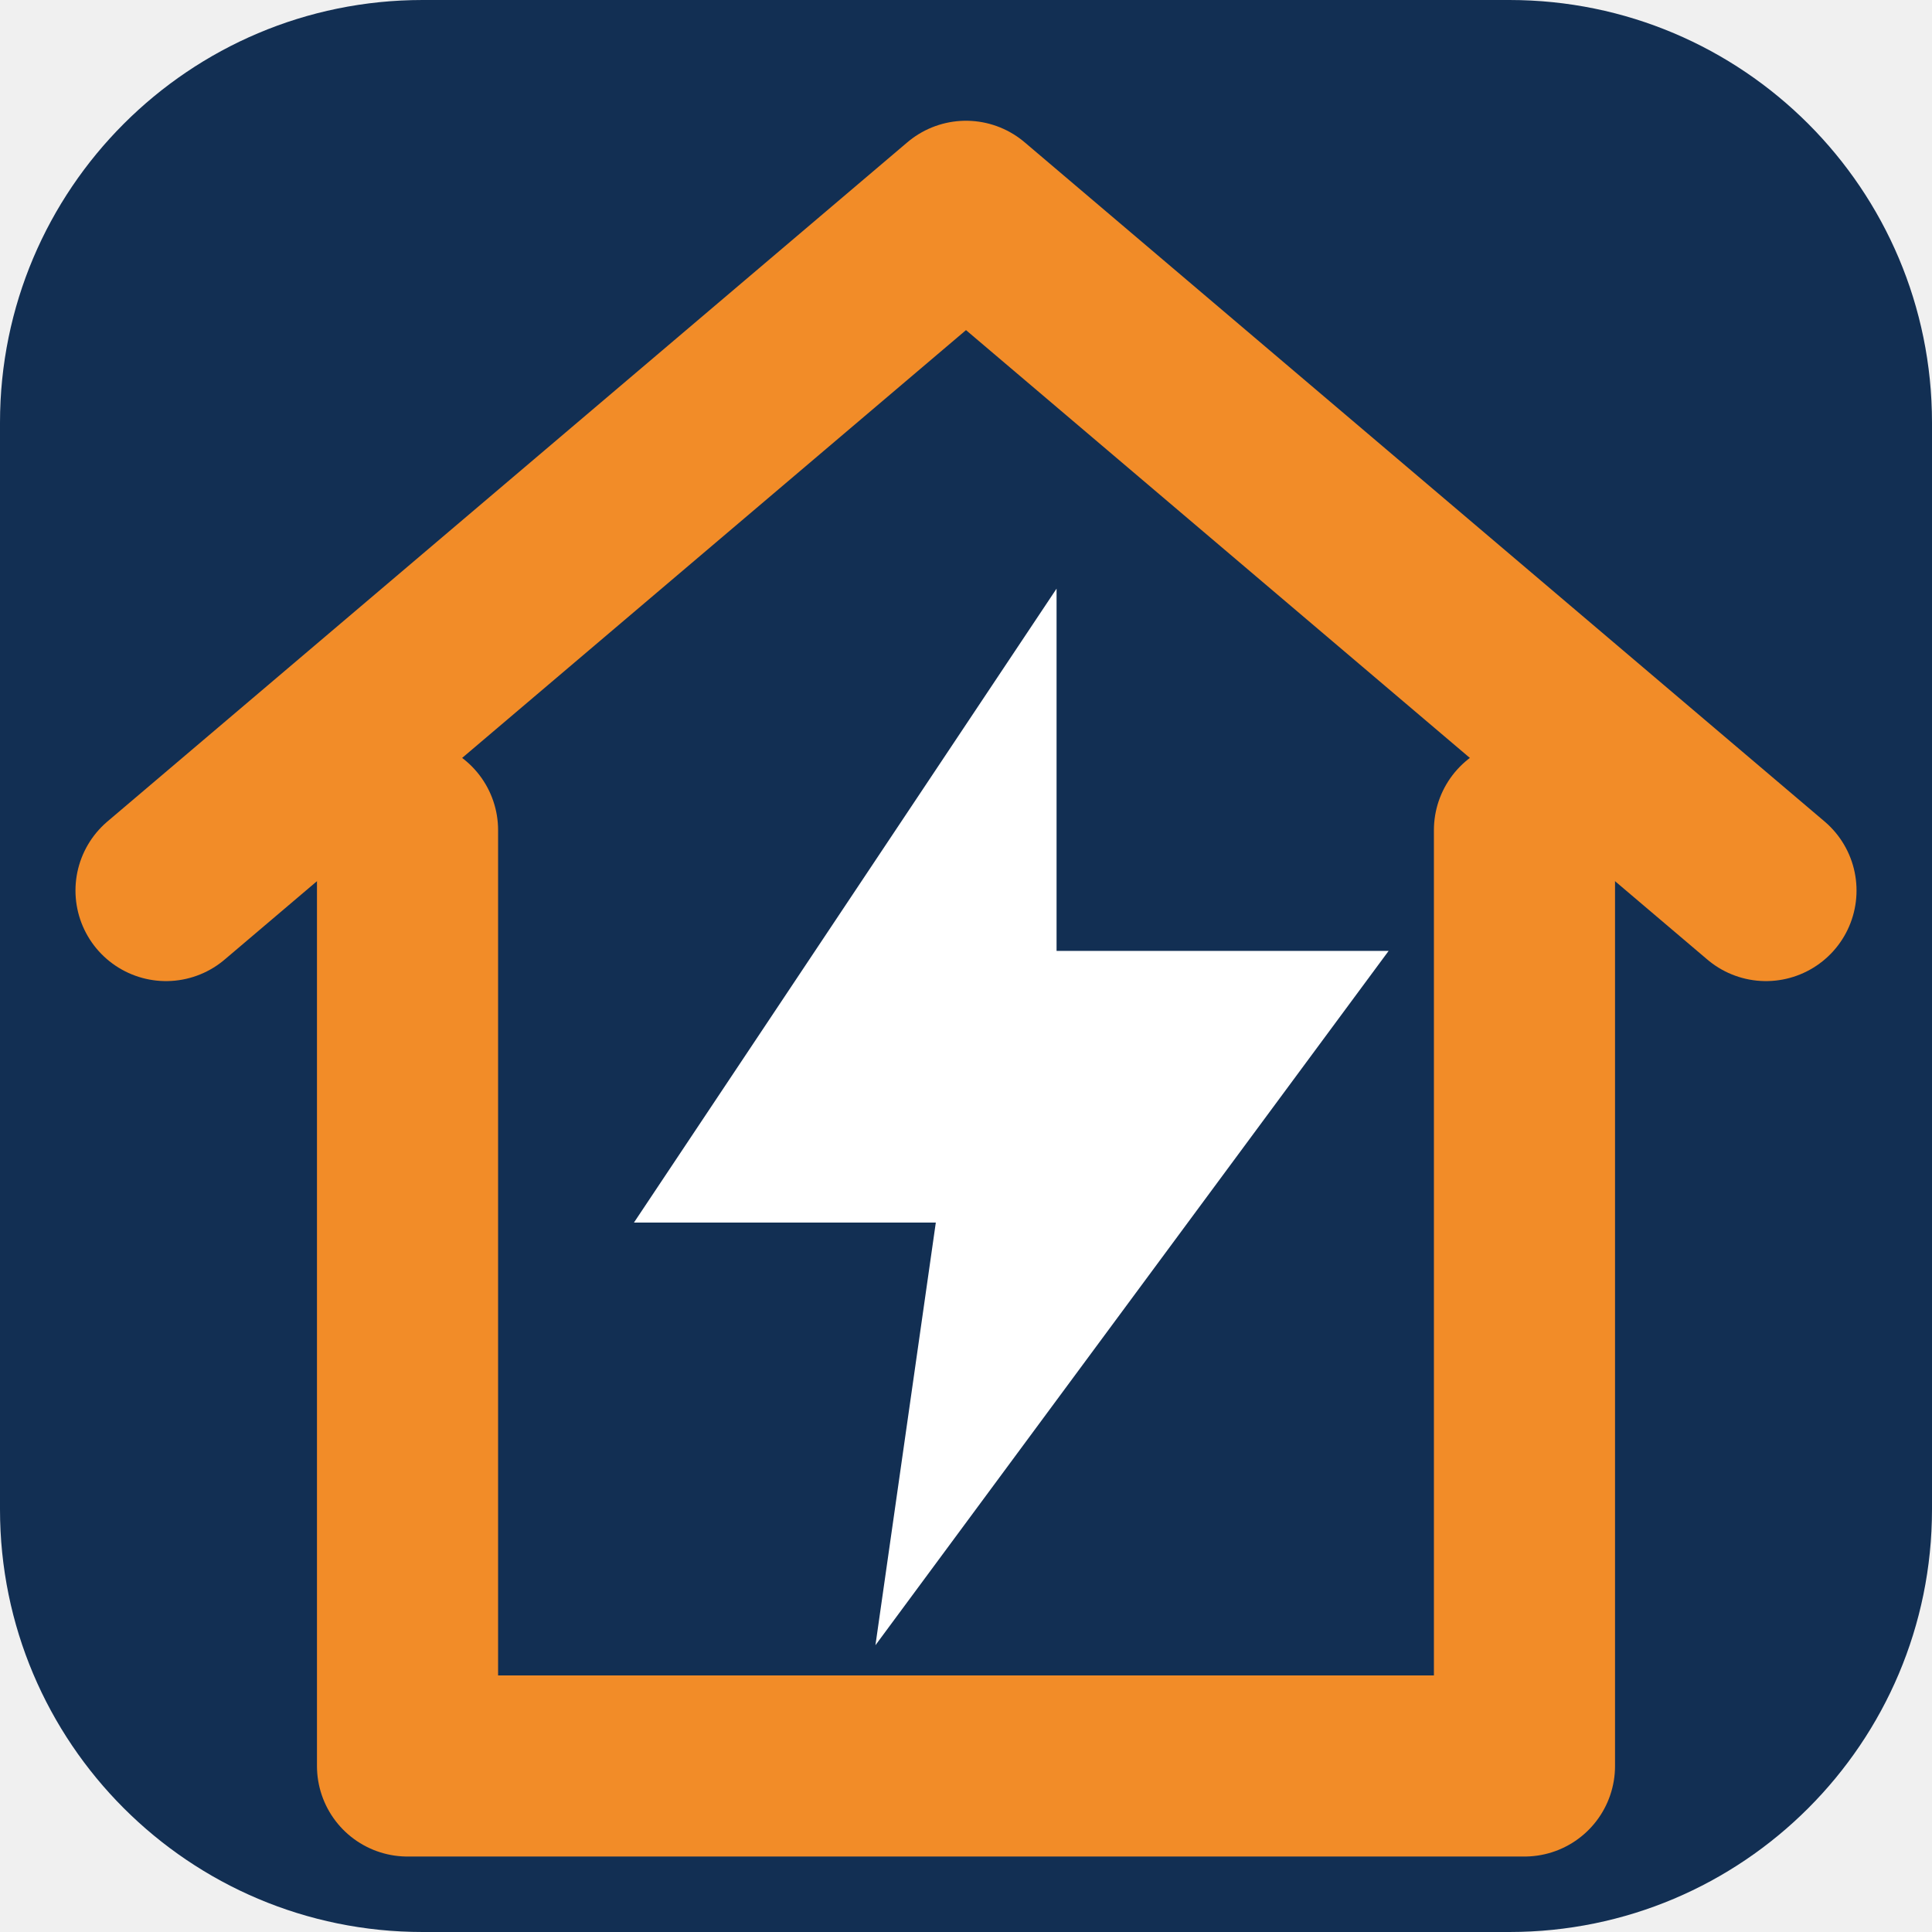
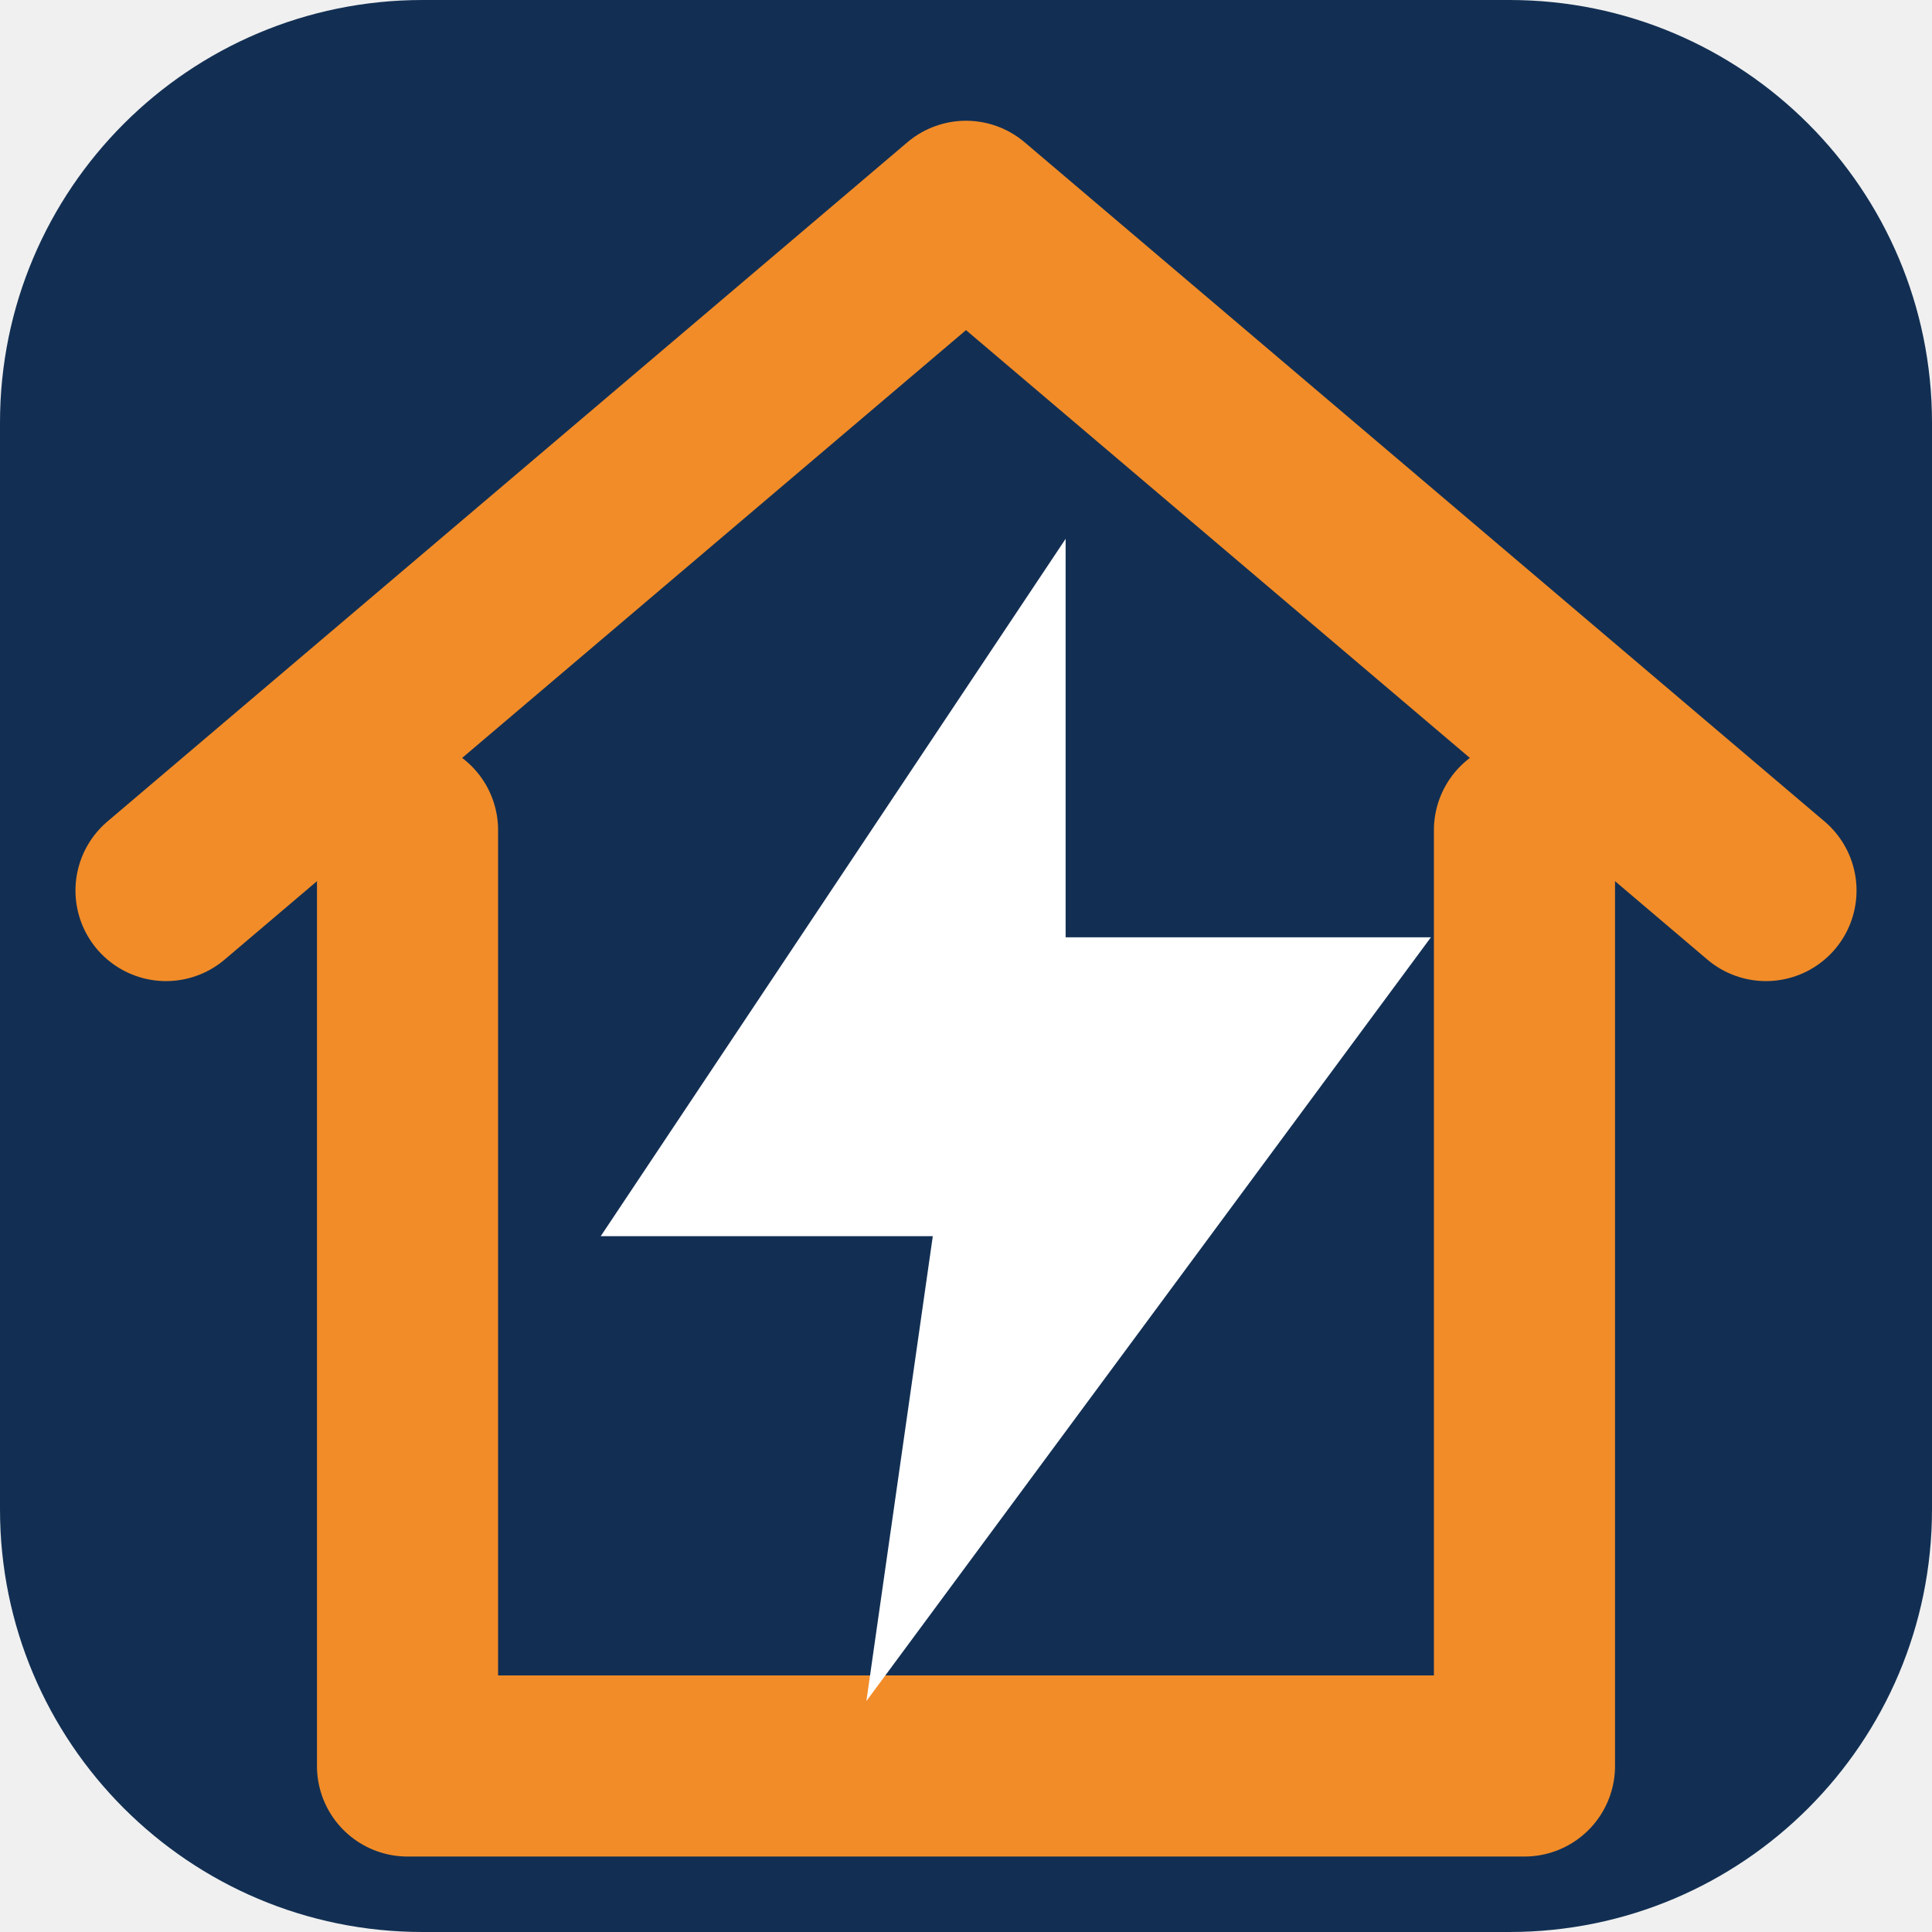
<svg xmlns="http://www.w3.org/2000/svg" width="64" height="64" viewBox="0 0 64 64" fill="none">
  <rect width="64" height="64" rx="14" fill="#122F53" />
  <path d="M5.5 29.5 32 7 58.5 29.5" stroke="#F28C28" stroke-width="6" stroke-linecap="round" stroke-linejoin="round" />
  <path d="M13.5 27.5v31h37v-31" stroke="#F28C28" stroke-width="6" stroke-linecap="round" stroke-linejoin="round" />
-   <path d="m35 19.5-14 21h10l-2 14 17-23h-11l0-12Z" fill="#FFFFFF" />
+   <path d="m35 19.5-14 21h10l-2 14 17-23h-11l0-12Z" fill="#FFFFFF" transform="translate(32 36) scale(1.1) translate(-32 -36)" />
</svg>
